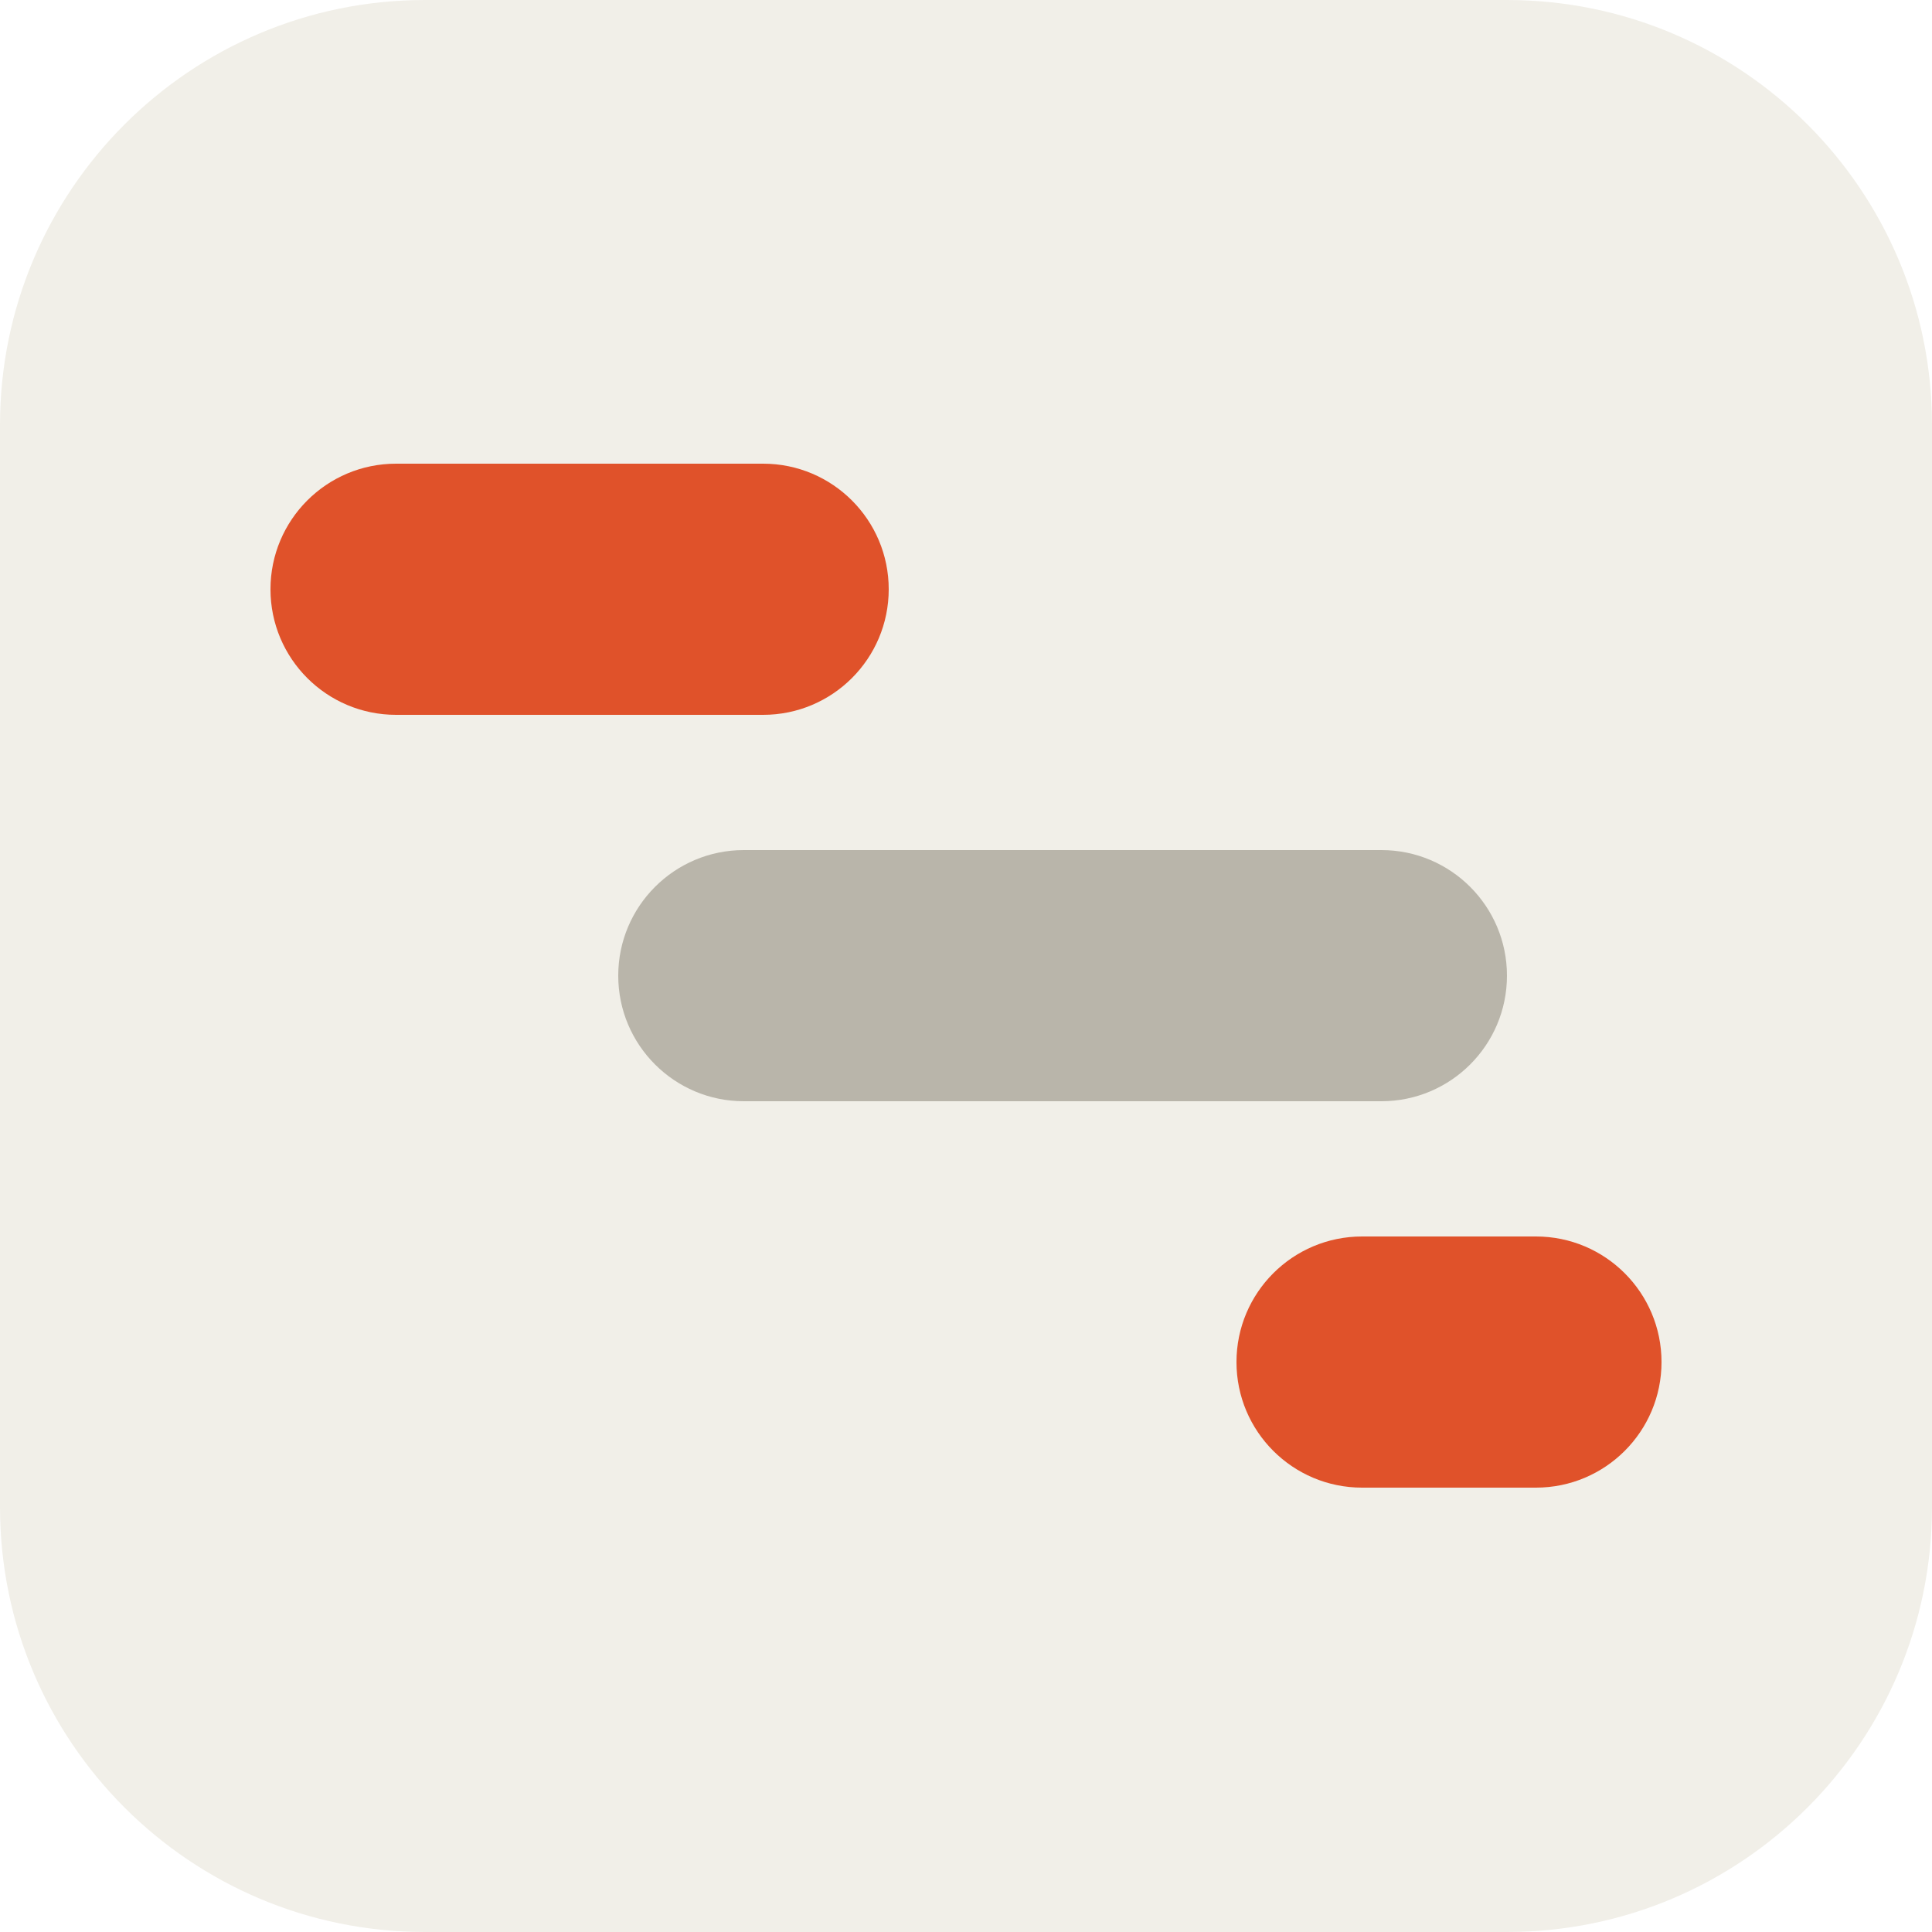
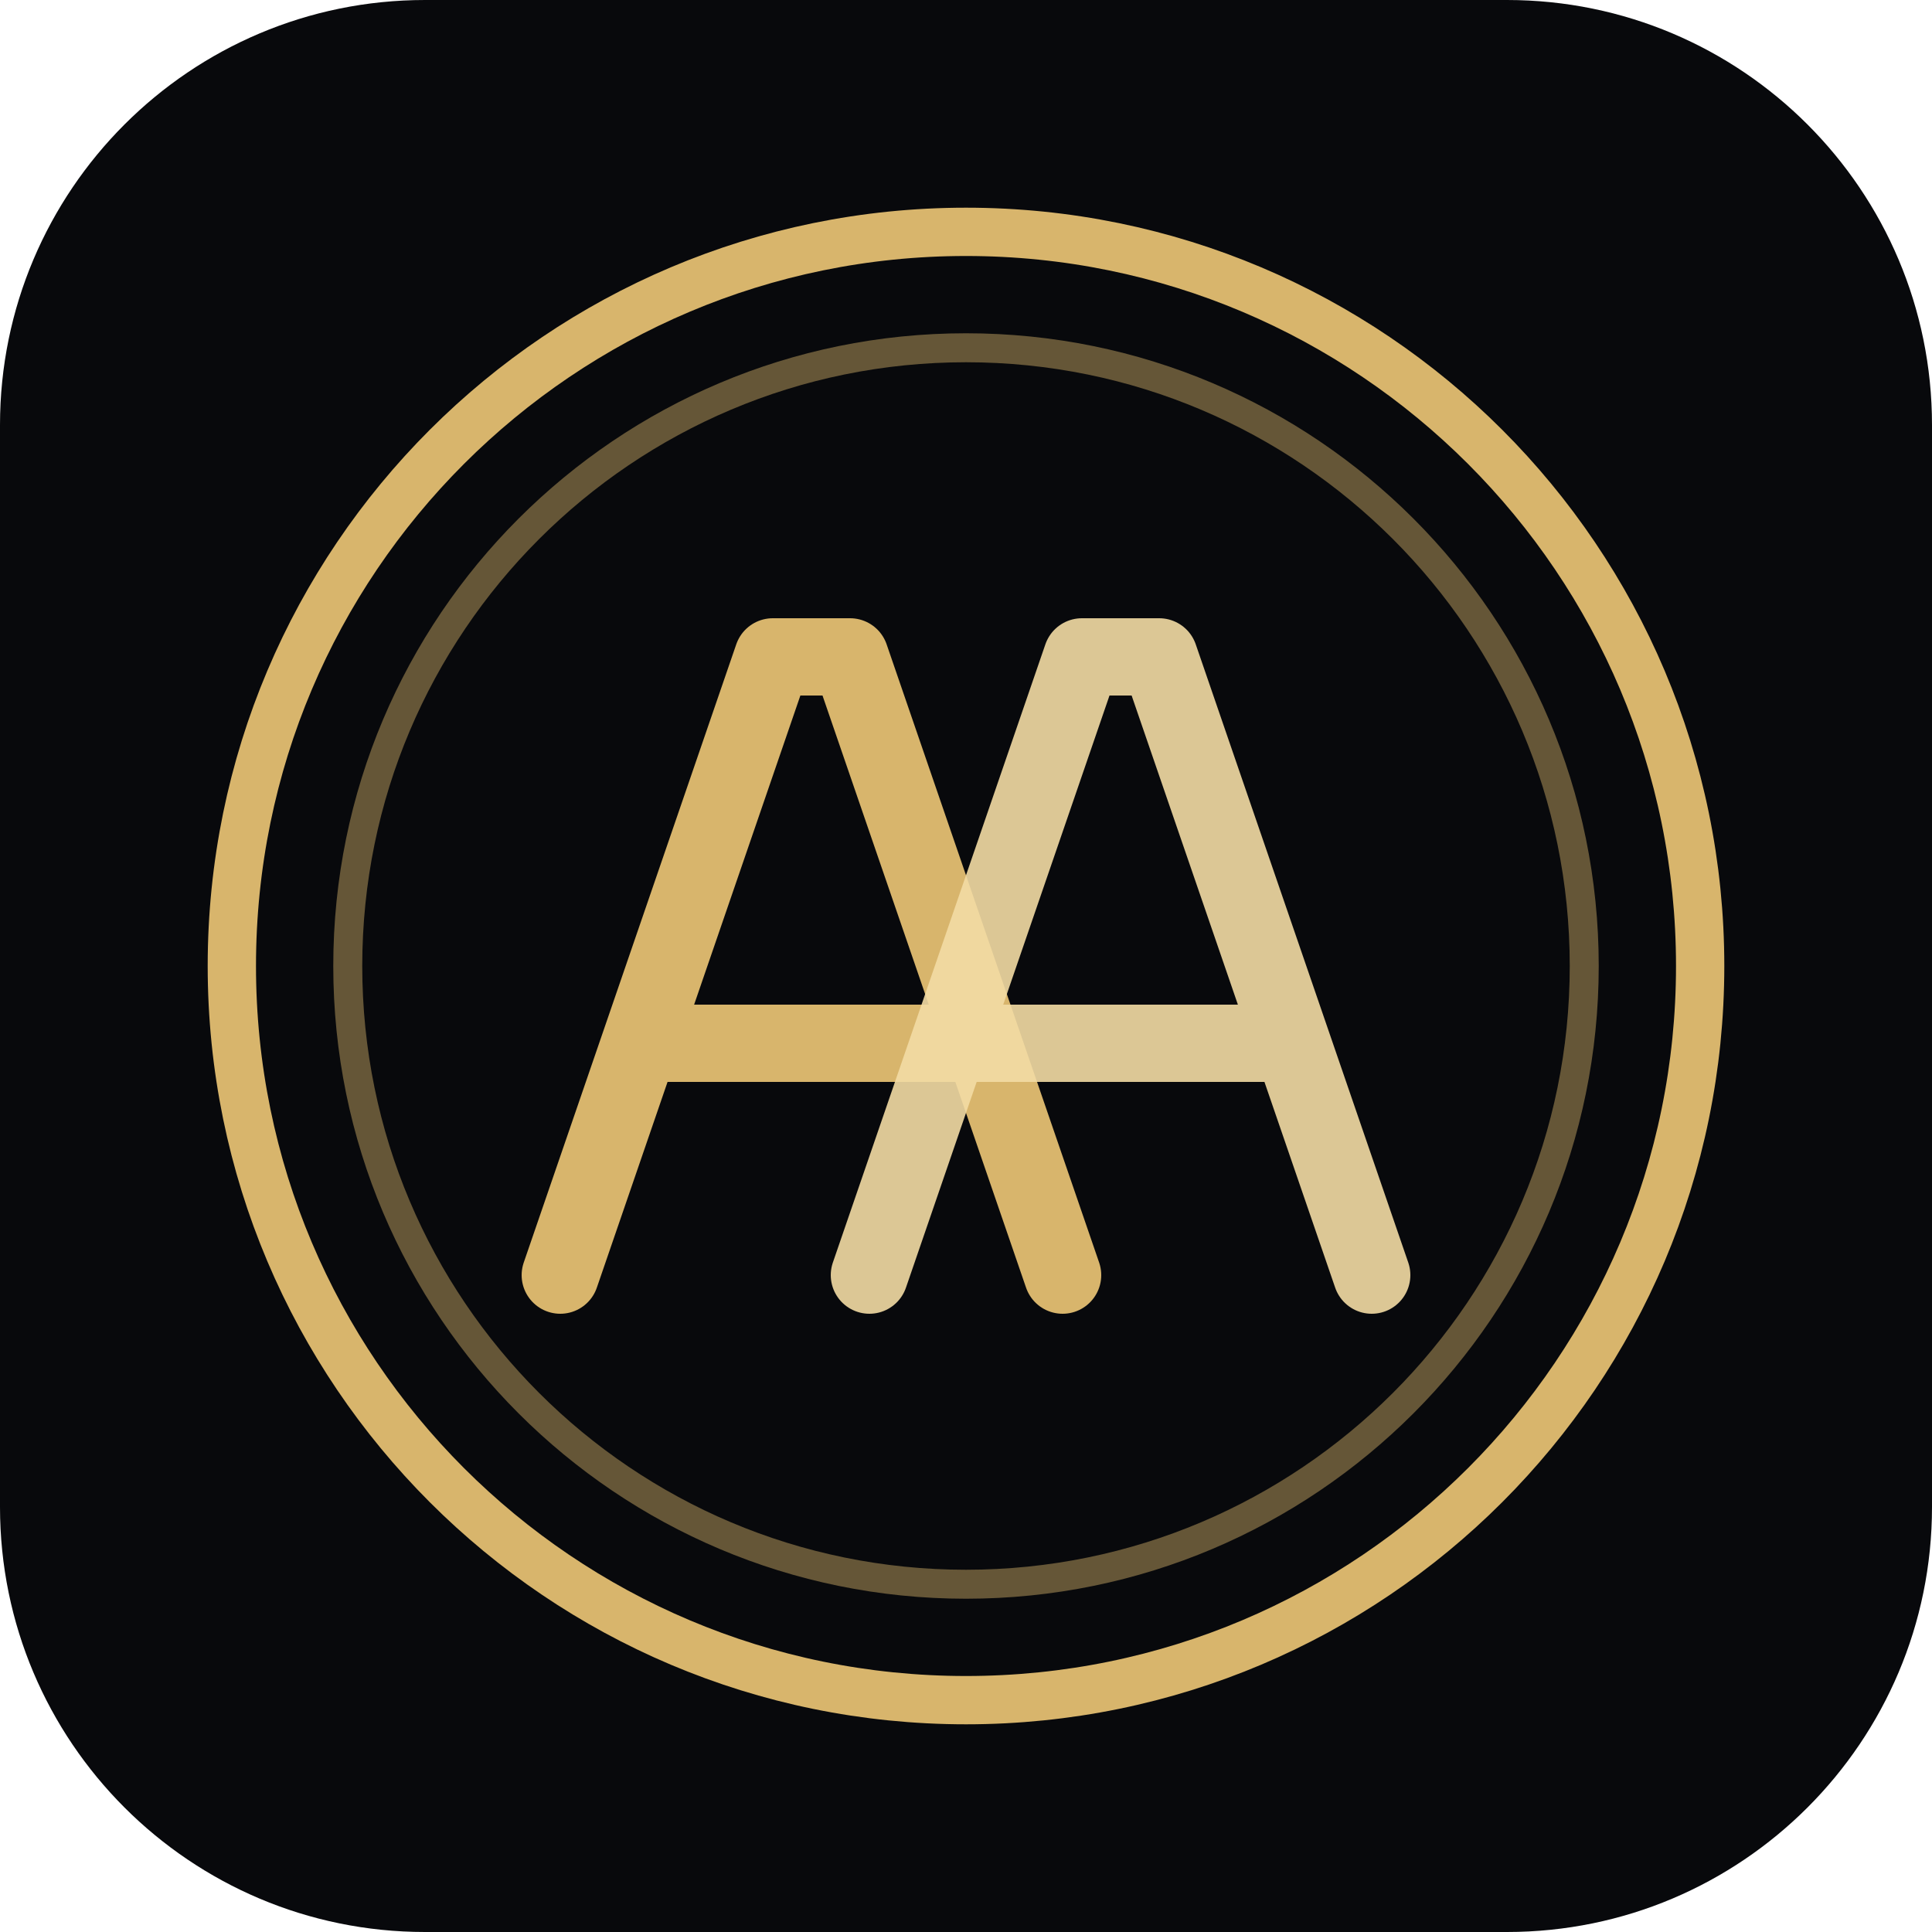
<svg xmlns="http://www.w3.org/2000/svg" viewBox="0 0 100 100" width="100" height="100" role="img" aria-label="Abdul Aziz">
-   <rect width="100" height="100" rx="22" fill="#F1EFE8" />
-   <rect x="14" y="24" width="32" height="13" rx="6.5" fill="#E0522A" />
-   <rect x="32" y="44" width="46" height="13" rx="6.5" fill="#B9B5AA" />
-   <rect x="64" y="64" width="22" height="13" rx="6.5" fill="#E0522A" />
+   <rect width="100" height="100" rx="22" fill="#08090C" />
+   <circle cx="50" cy="50" r="38" fill="none" stroke="#D8B56C" stroke-width="2.5" />
+   <circle cx="50" cy="50" r="32" fill="none" stroke="#D8B56C" stroke-opacity="0.45" stroke-width="1.5" />
+   <path d="M33 66 L44 34 H48 L59 66 M37.5 54 H54.5" fill="none" stroke="#D8B56C" stroke-width="4" stroke-linecap="round" stroke-linejoin="round" transform="translate(-4 0)" />
+   <path d="M33 66 L44 34 H48 L59 66 M37.5 54 H54.5" fill="none" stroke="#F3DCA4" stroke-width="4" stroke-linecap="round" stroke-linejoin="round" transform="translate(12 0)" stroke-opacity="0.9" />
</svg>
